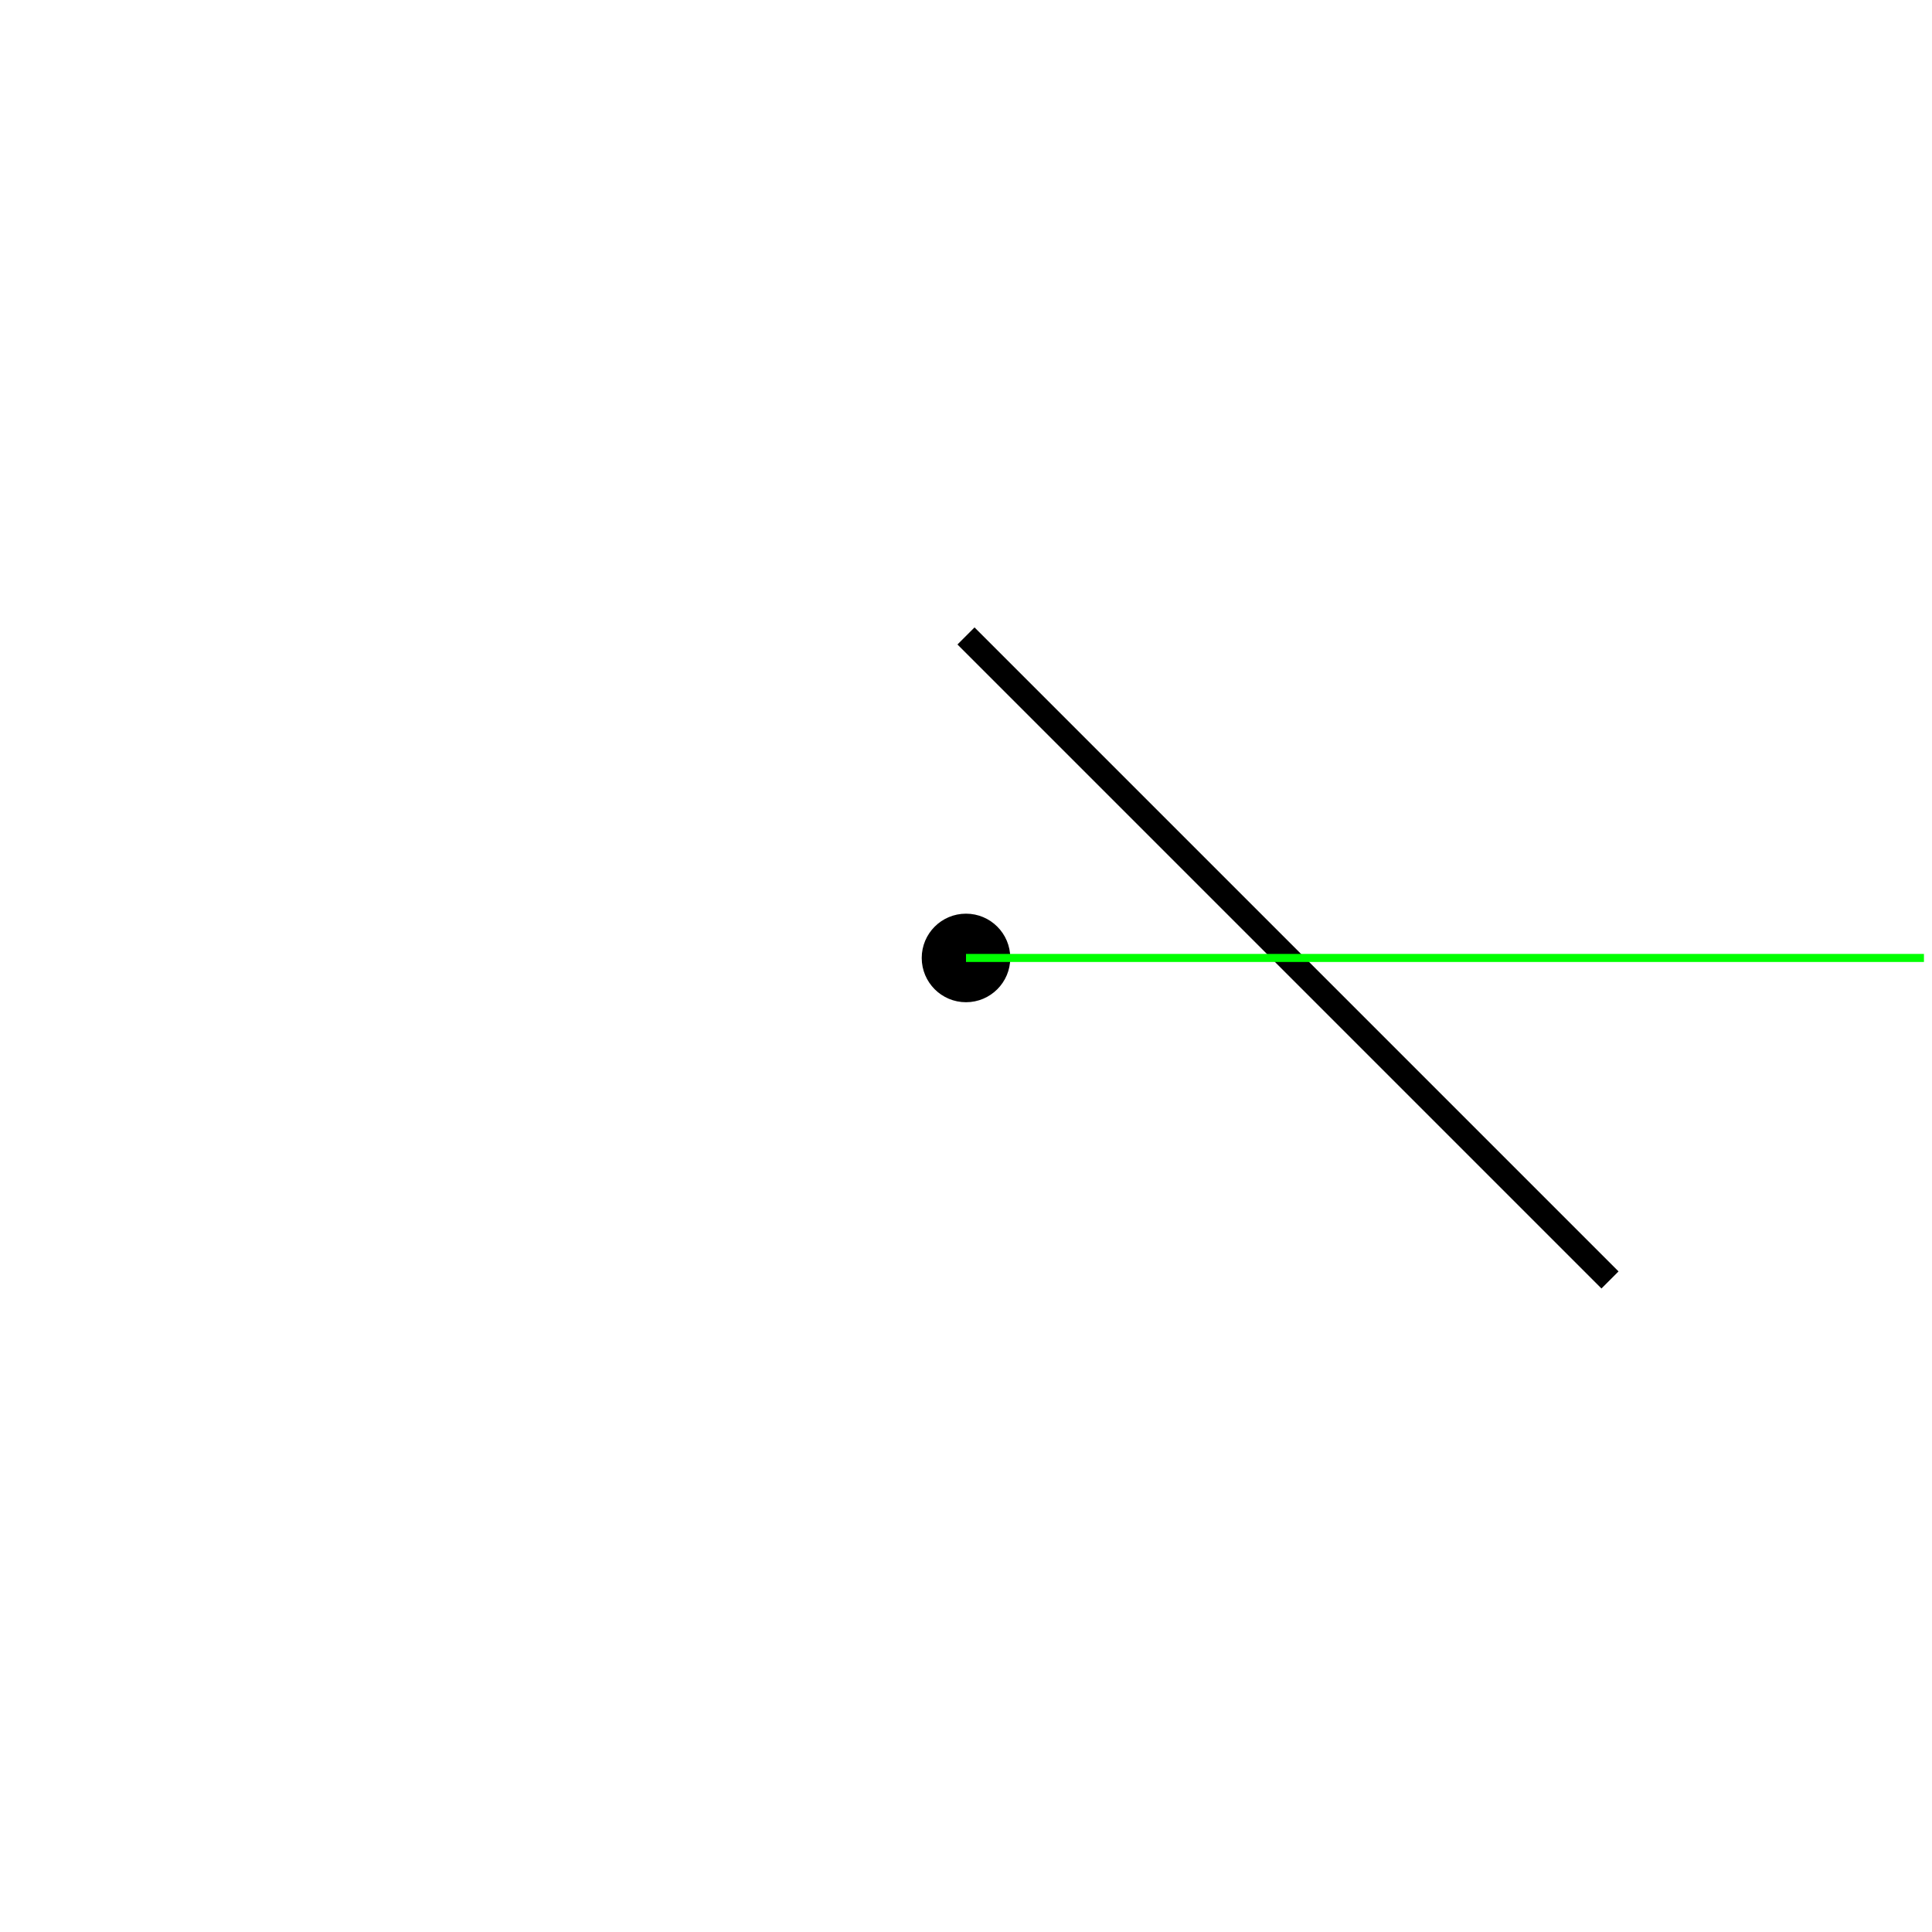
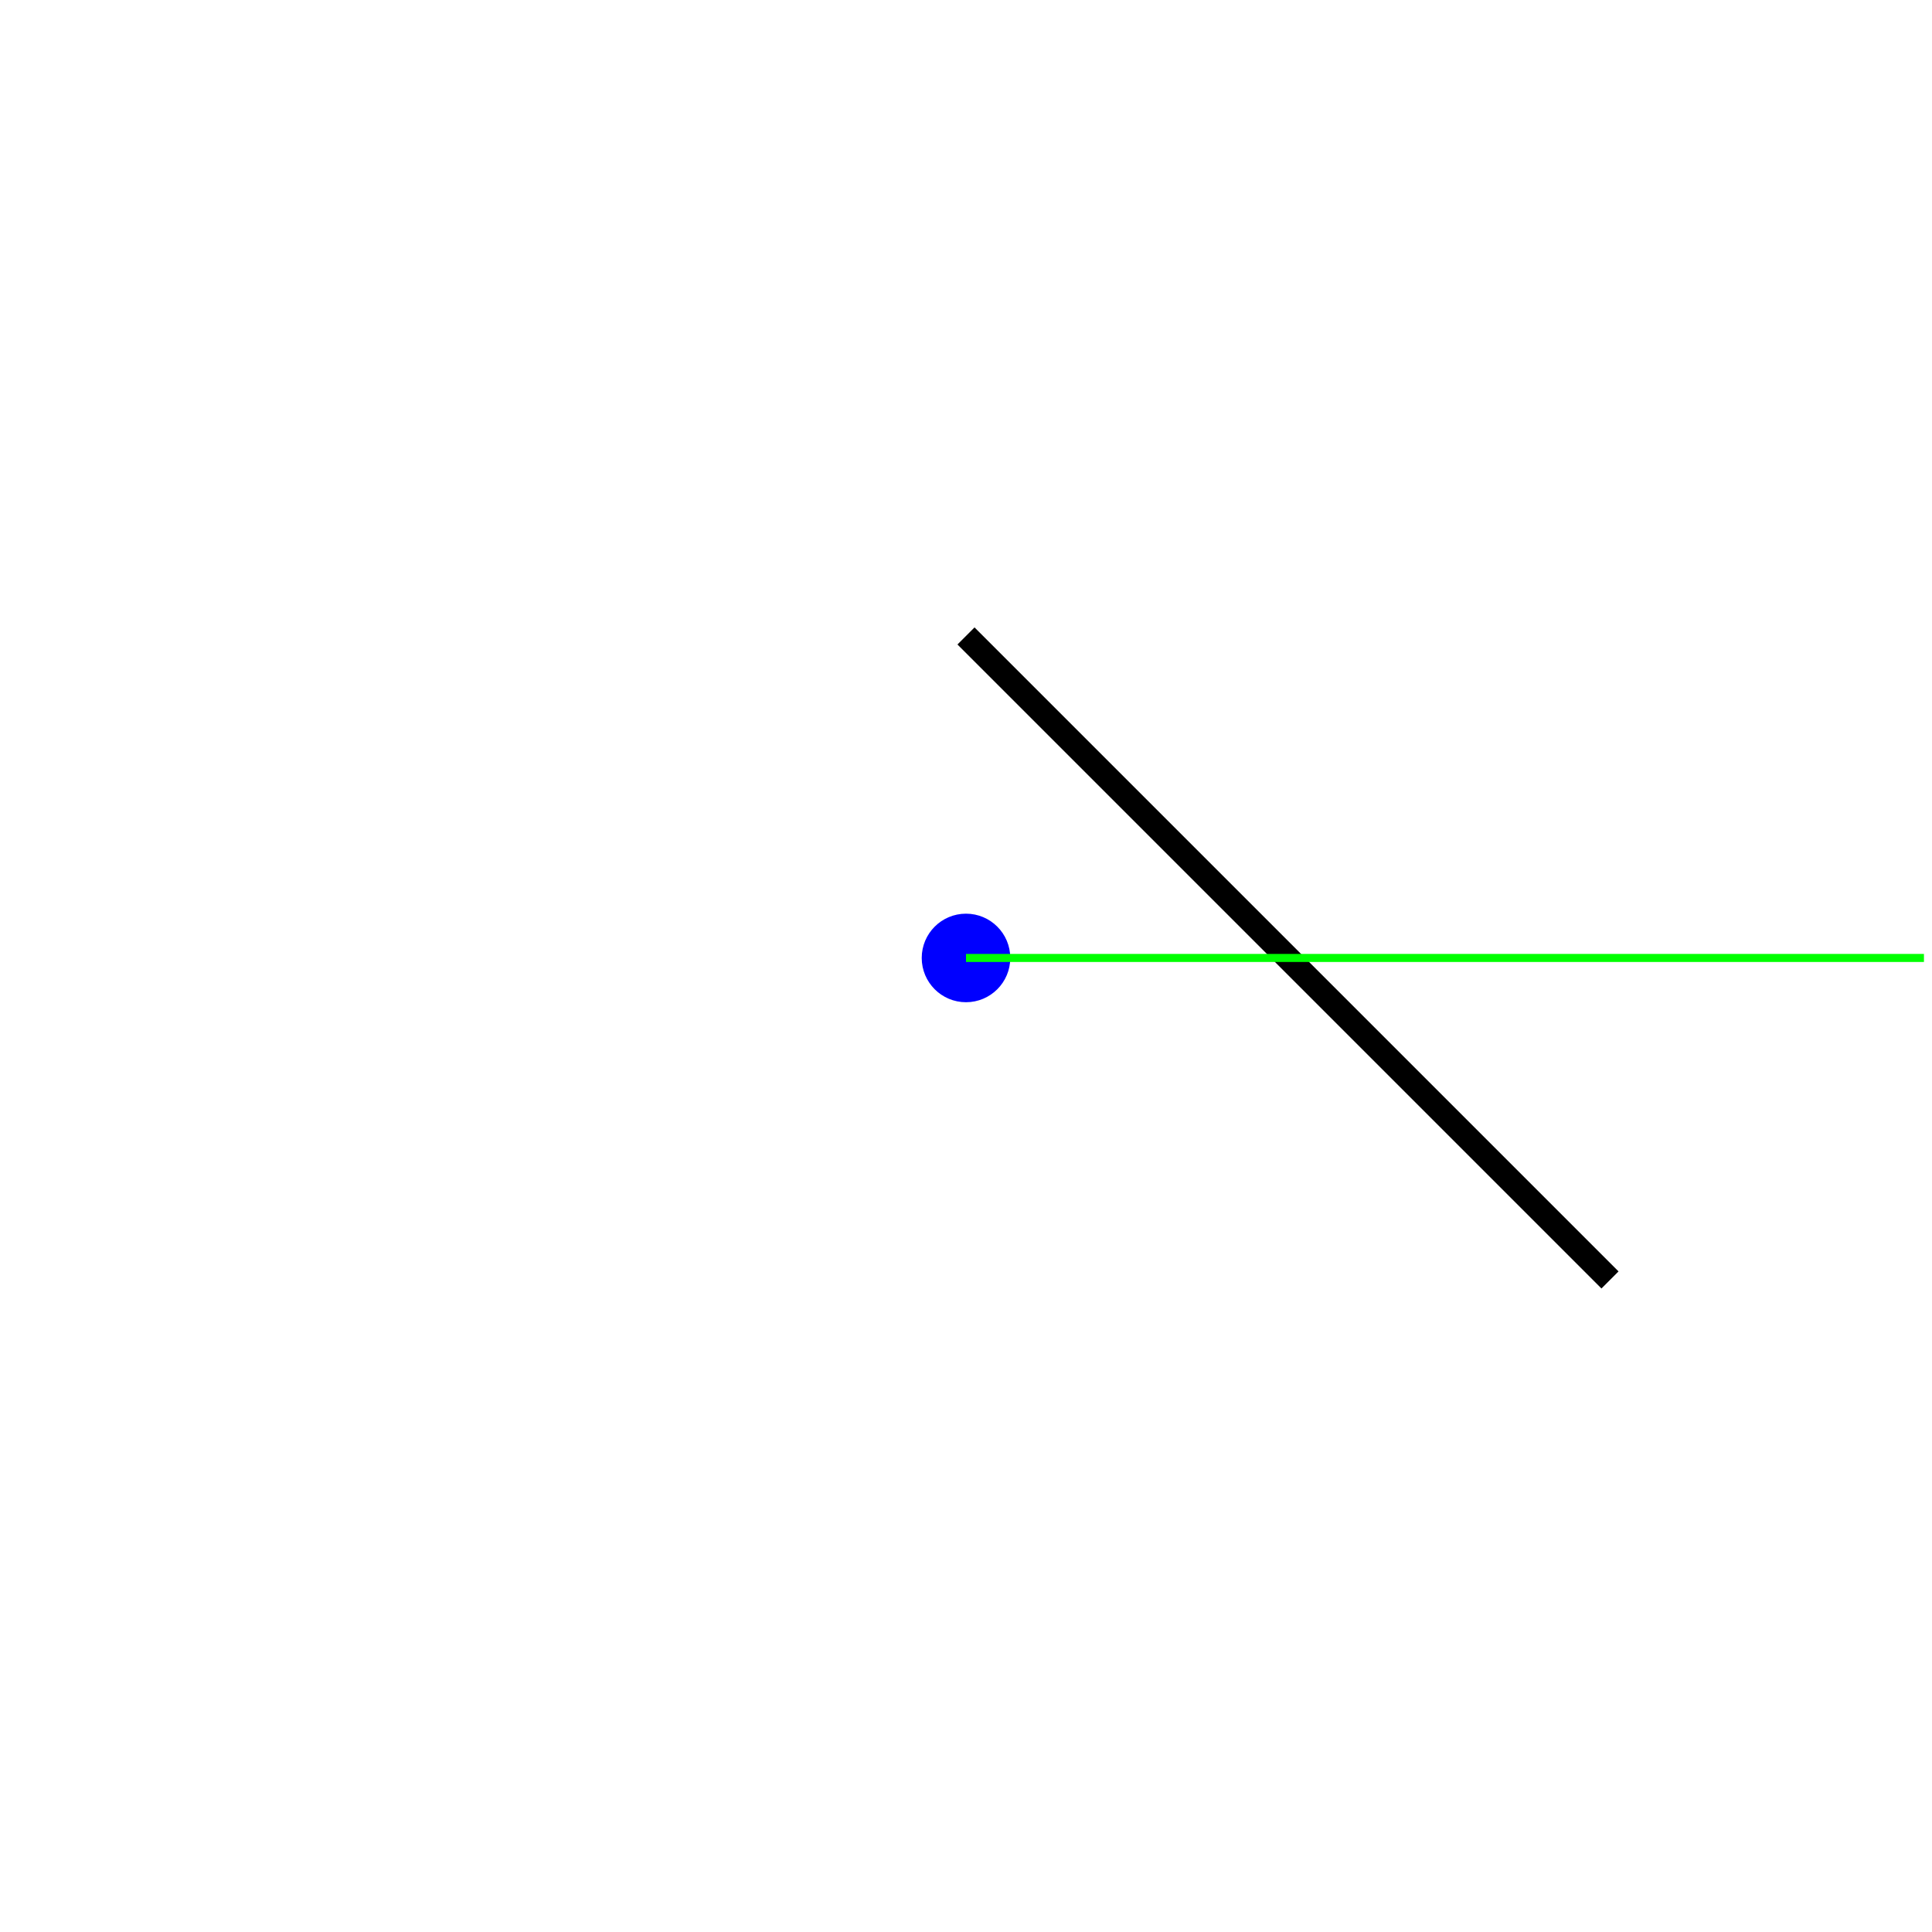
<svg xmlns="http://www.w3.org/2000/svg" version="1.1" width="240" height="240">
  <rect x="0" y="0" width="240" height="240" stroke="#ffffff" fill="#ffffff" />
  <polygon points=" 120,79 200,159 " stroke-width="3" stroke="#000000" fill="none" />
-   <circle cx="120" cy="119" r="5" stroke="#000000" fill="#000000" />
+   <circle cx="120" cy="119" r="5" stroke="#0000ff" fill="#0000ff" />
  <line x1="120" y1="119" x2="239" y2="119" stroke-width="1" stroke="#00ff00" fill="none" />
</svg>
